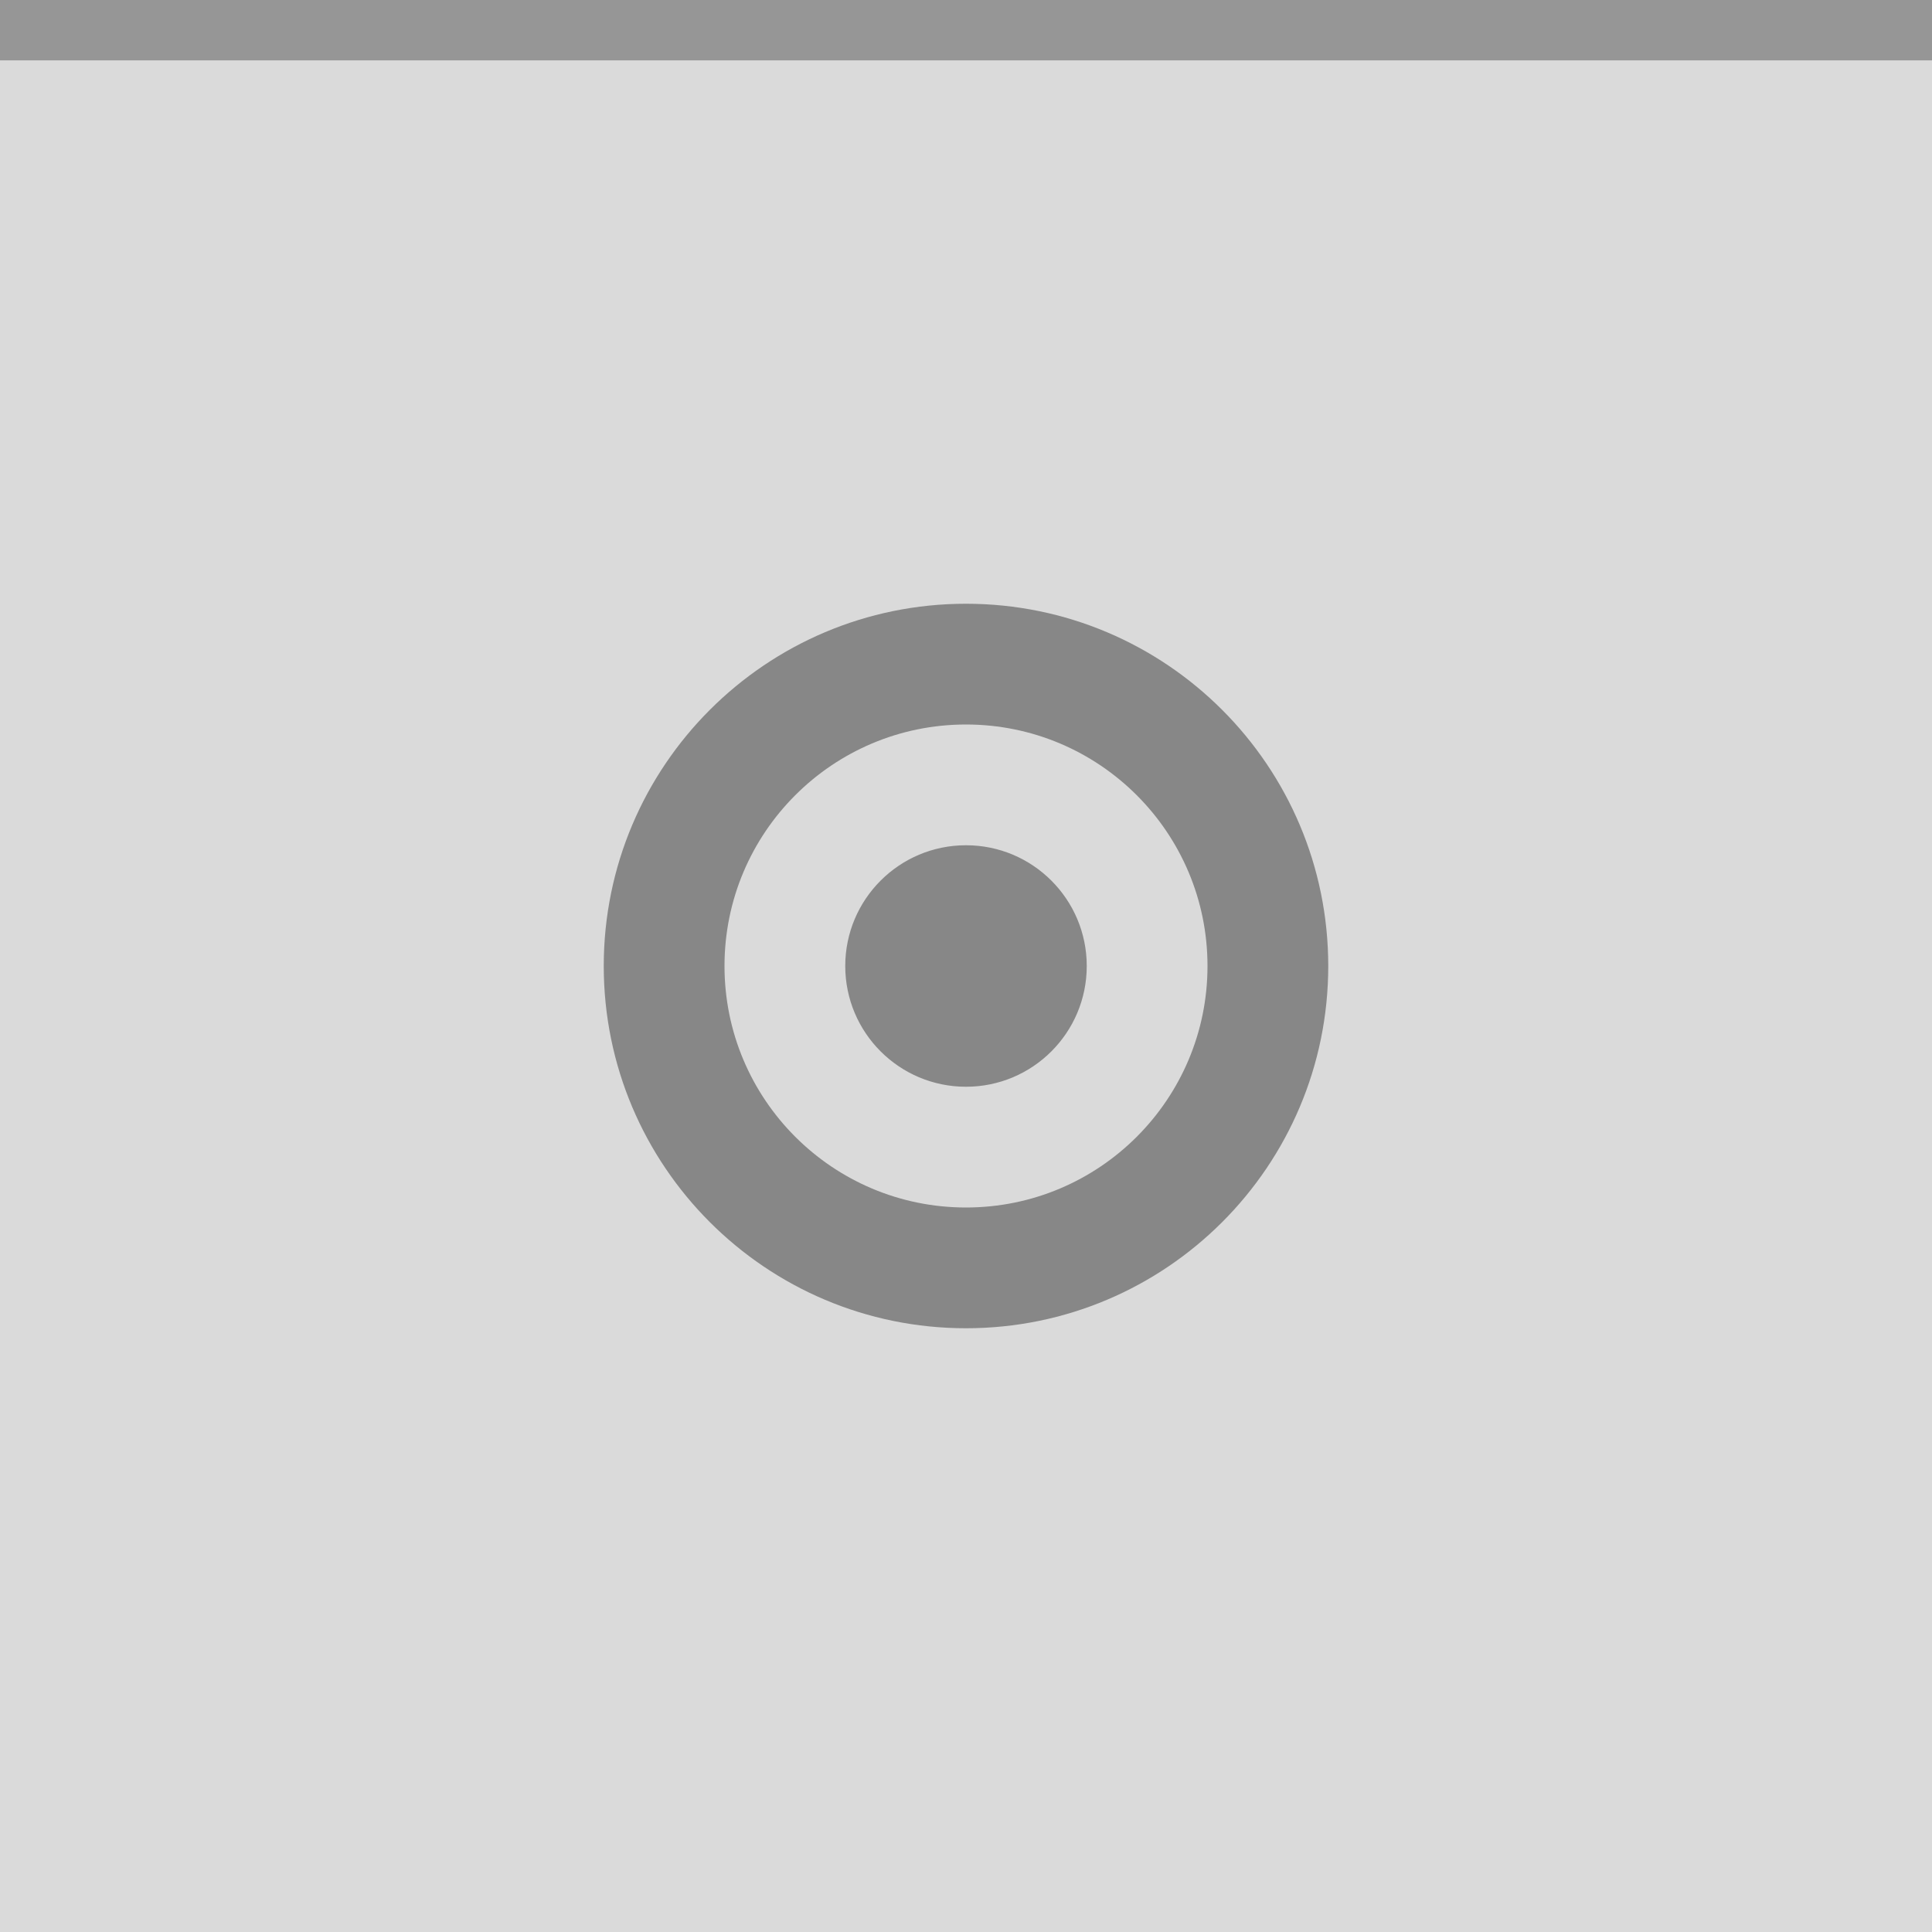
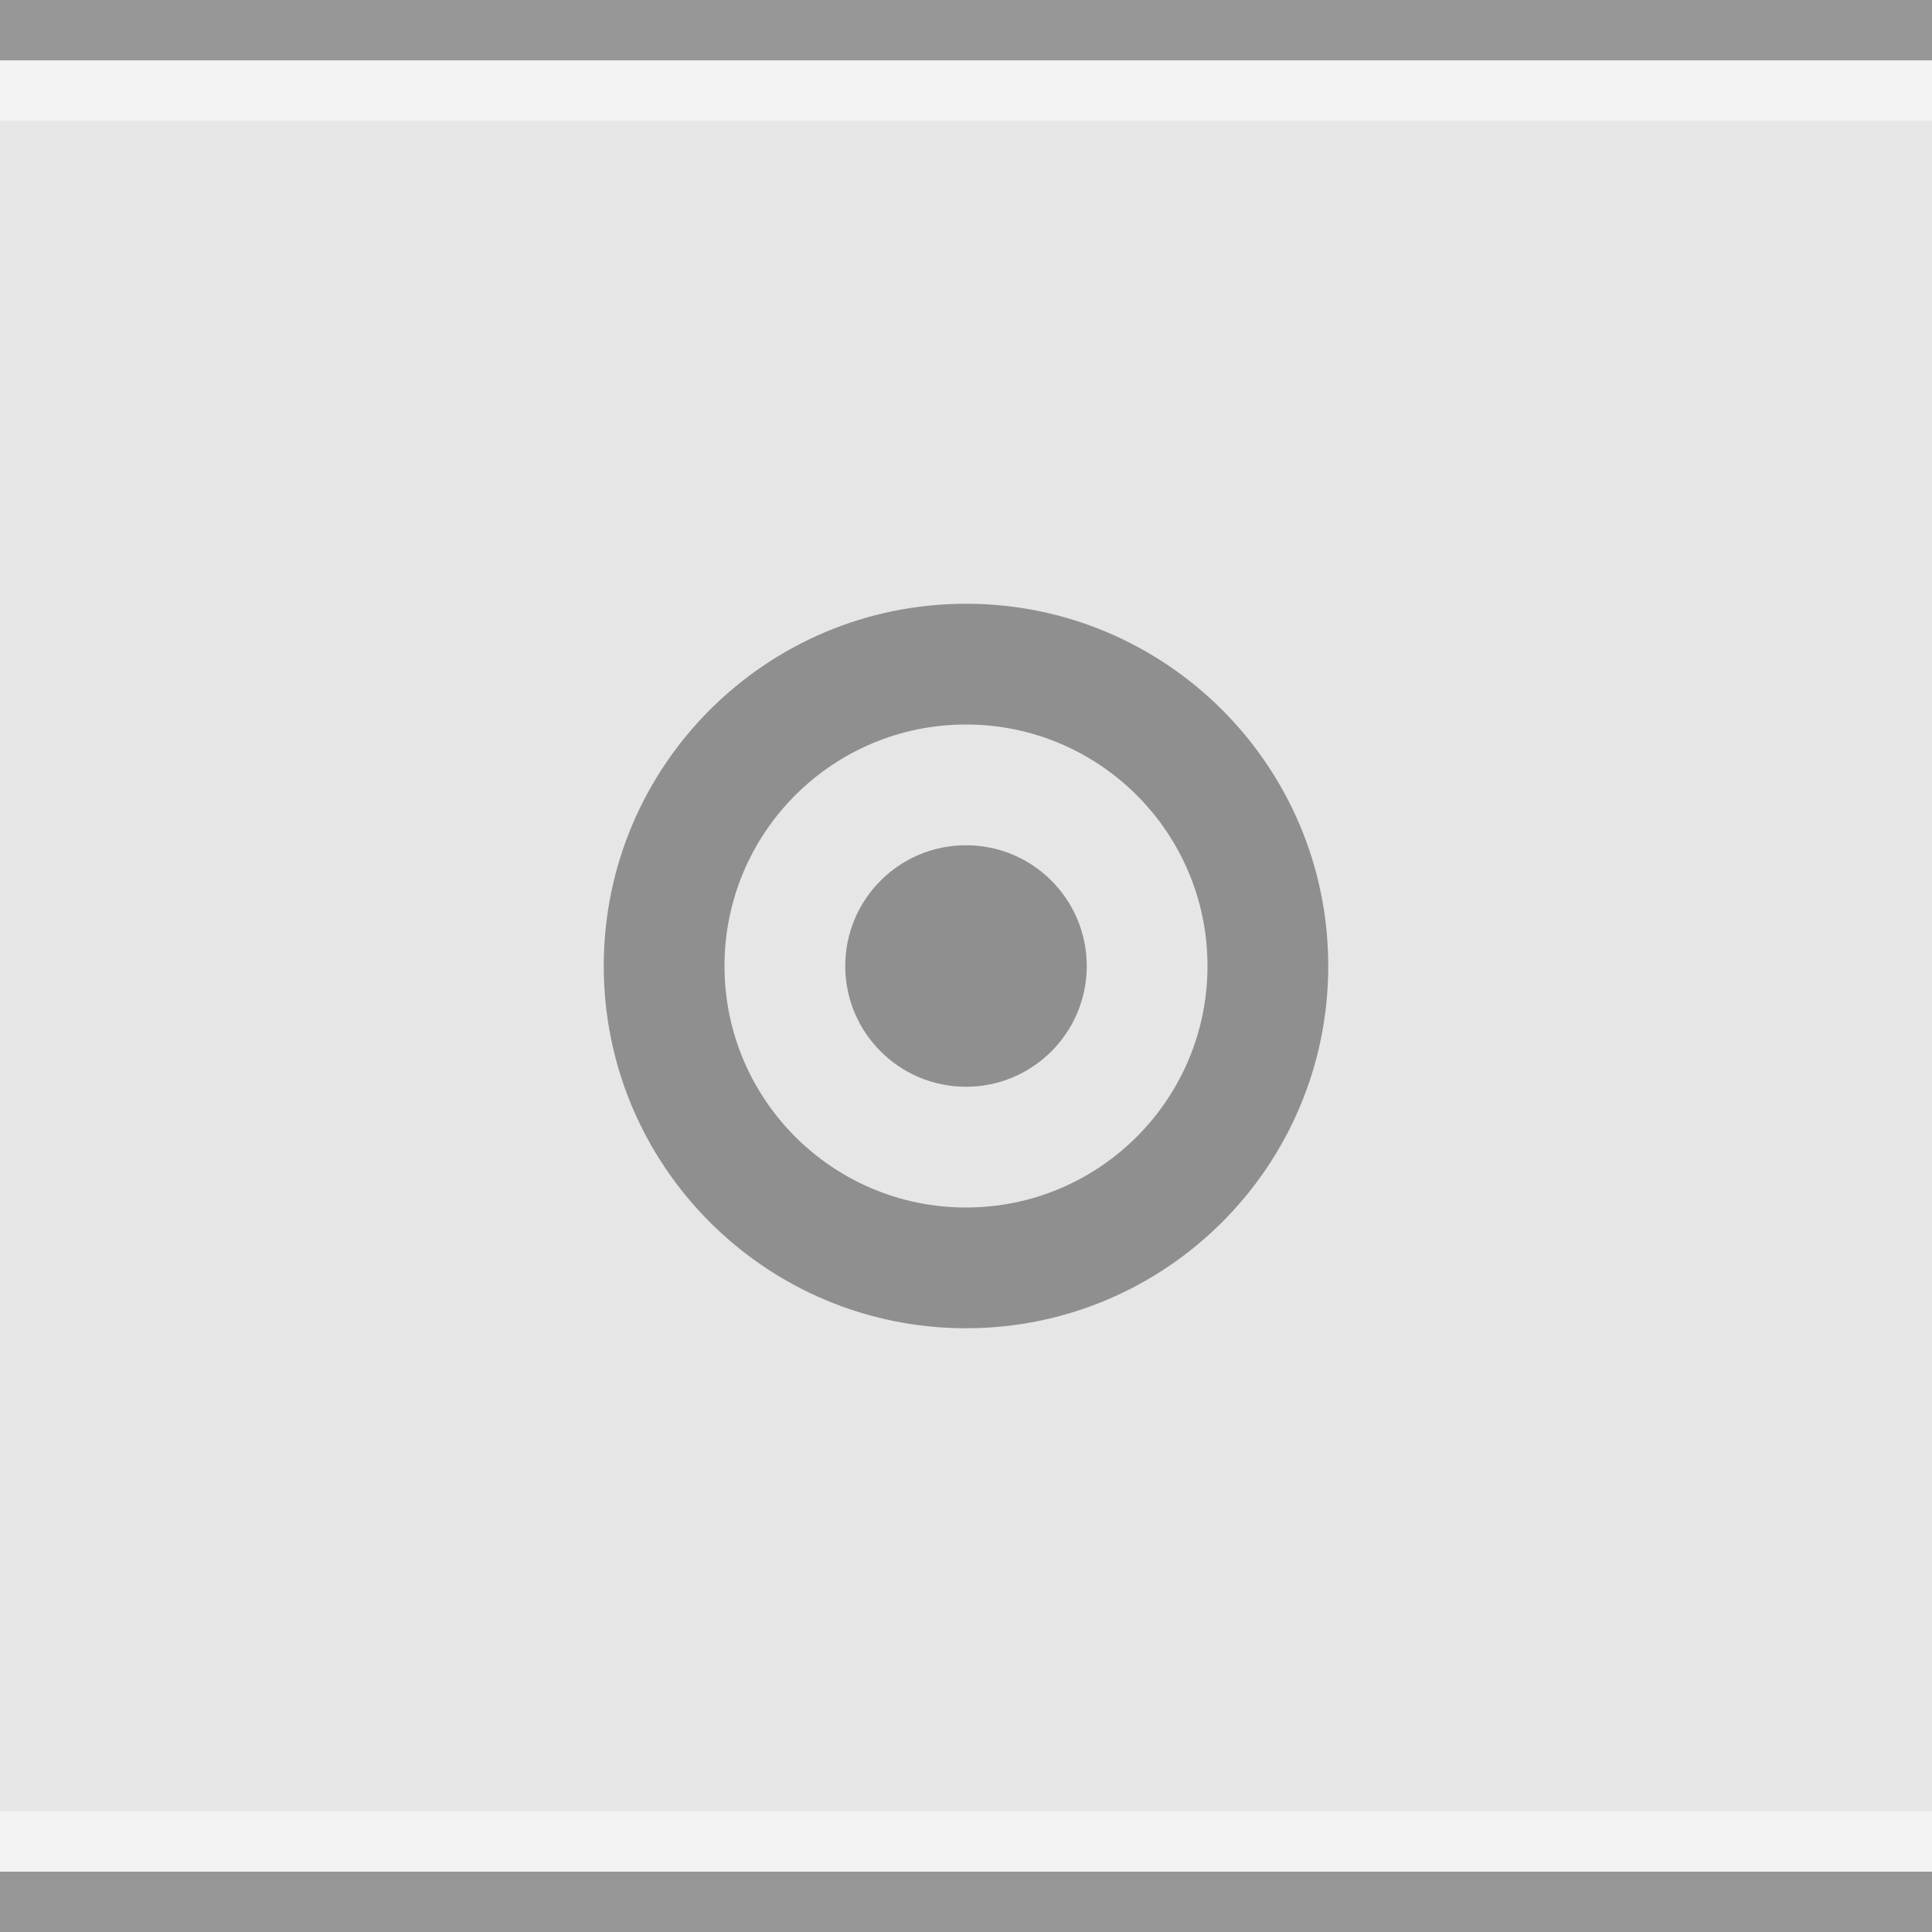
- <svg xmlns="http://www.w3.org/2000/svg" width="32" height="32" viewBox="0 0 32 32" version="1.1" id="svg174">
+ <svg xmlns="http://www.w3.org/2000/svg" id="svg174" version="1.1" viewBox="0 0 32 32" height="32" width="32">
  <defs id="defs178" />
-   <rect width="32" height="32" fill="#D6D6D6" id="rect164" style="fill:#dadada;fill-opacity:1" />
-   <rect width="32" height="1" fill="#FFFFFF" fill-opacity="0.4" id="rect166" style="fill:#969696;fill-opacity:1" />
-   <g fill="#000000" opacity="0.38" id="g172">
-     <circle cx="16" cy="16" r="12" opacity="0" id="circle168" />
-     <path d="m16 10a6 6 0 0 0 -6 6 6 6 0 0 0 6 6 6 6 0 0 0 6 -6 6 6 0 0 0 -6 -6zm0 2a4 4 0 0 1 4 4 4 4 0 0 1 -4 4 4 4 0 0 1 -4 -4 4 4 0 0 1 4 -4zm0 2a2 2 0 0 0 -2 2 2 2 0 0 0 2 2 2 2 0 0 0 2 -2 2 2 0 0 0 -2 -2z" id="path170" />
+   <rect style="fill:#e6e6e6;fill-opacity:1" id="rect164" fill="#D6D6D6" height="32" width="32" />
+   <rect style="fill:#969696;fill-opacity:1" id="rect166" fill-opacity="0.4" fill="#FFFFFF" height="1" width="32" />
+   <g id="g172" opacity="0.38" fill="#000000">
+     <circle id="circle168" opacity="0" r="12" cy="16" cx="16" />
+     <path id="path170" d="m16 10a6 6 0 0 0 -6 6 6 6 0 0 0 6 6 6 6 0 0 0 6 -6 6 6 0 0 0 -6 -6zm0 2a4 4 0 0 1 4 4 4 4 0 0 1 -4 4 4 4 0 0 1 -4 -4 4 4 0 0 1 4 -4zm0 2a2 2 0 0 0 -2 2 2 2 0 0 0 2 2 2 2 0 0 0 2 -2 2 2 0 0 0 -2 -2z" />
  </g>
+   <rect y="1" x="0" width="32" height="1" fill="#FFFFFF" fill-opacity="0.4" id="rect166-6" style="fill:#ffffff;fill-opacity:1;opacity:0.5" />
+   <rect y="31" x="0" width="32" height="1" fill="#FFFFFF" fill-opacity="0.4" id="rect166-1" style="fill:#969696;fill-opacity:1" />
+   <rect y="30" x="0" width="32" height="1" fill="#FFFFFF" fill-opacity="0.4" id="rect166-8" style="fill:#ffffff;fill-opacity:1;opacity:0.5" />
</svg>
